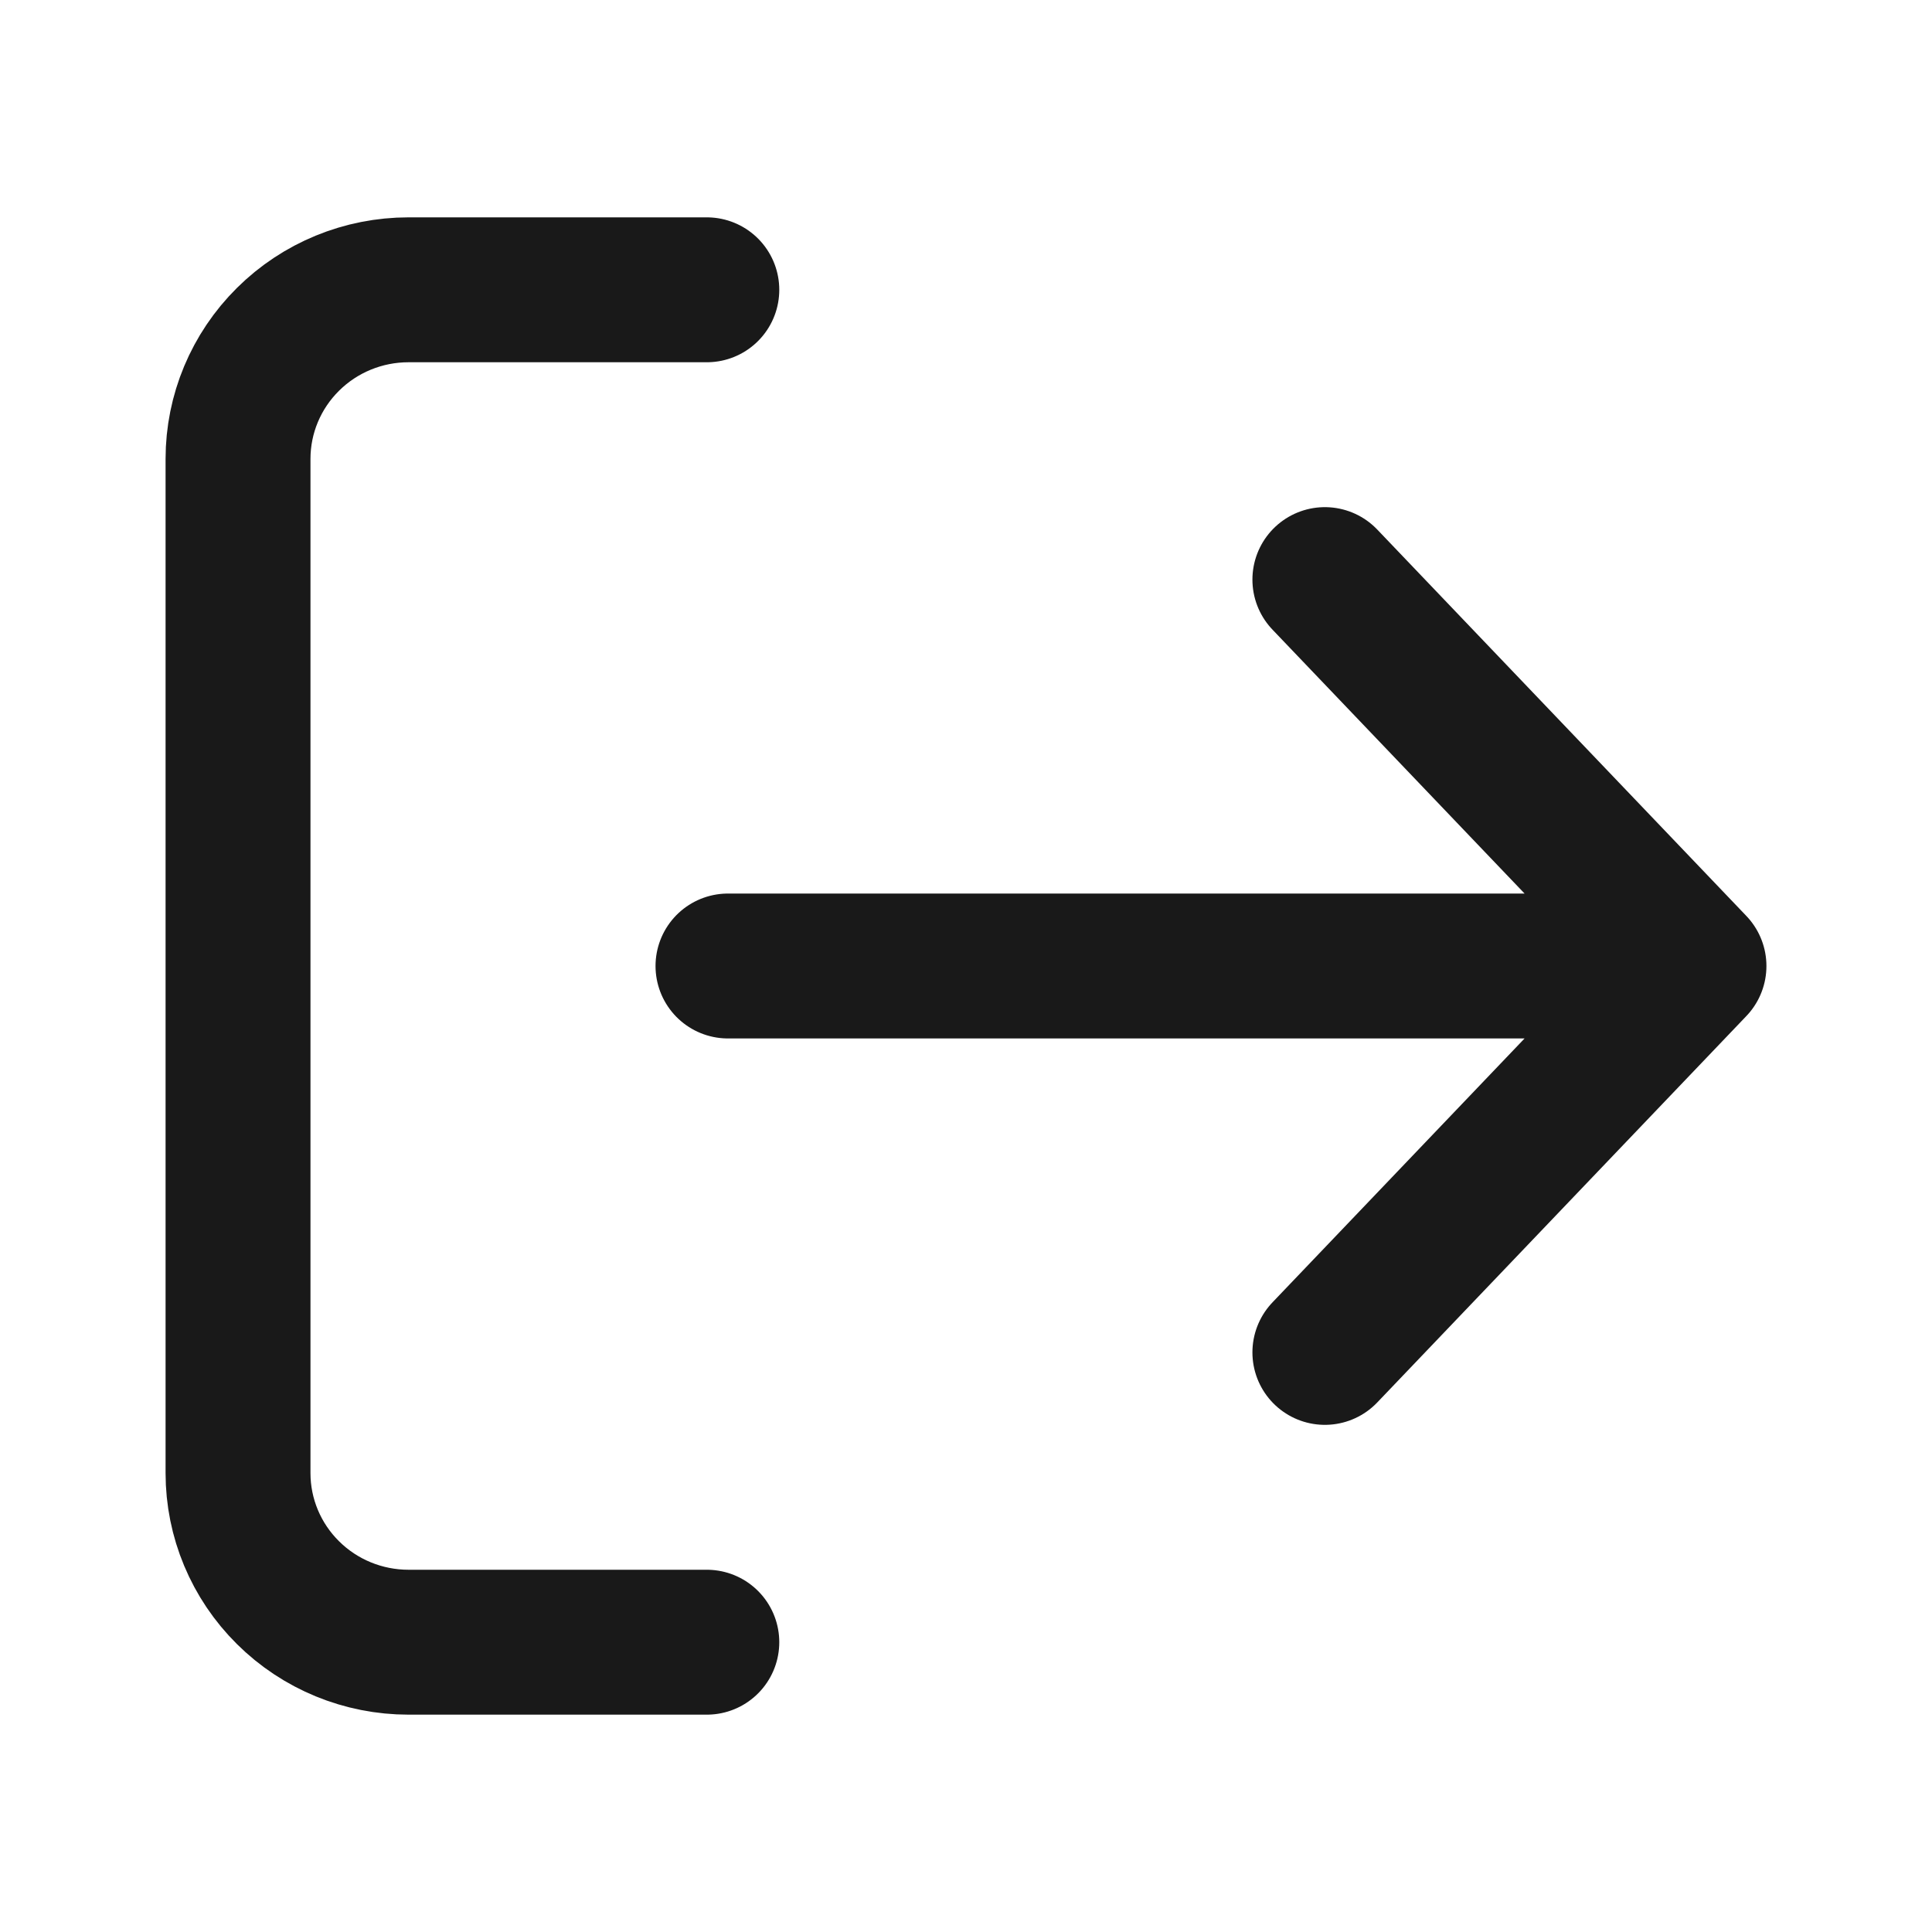
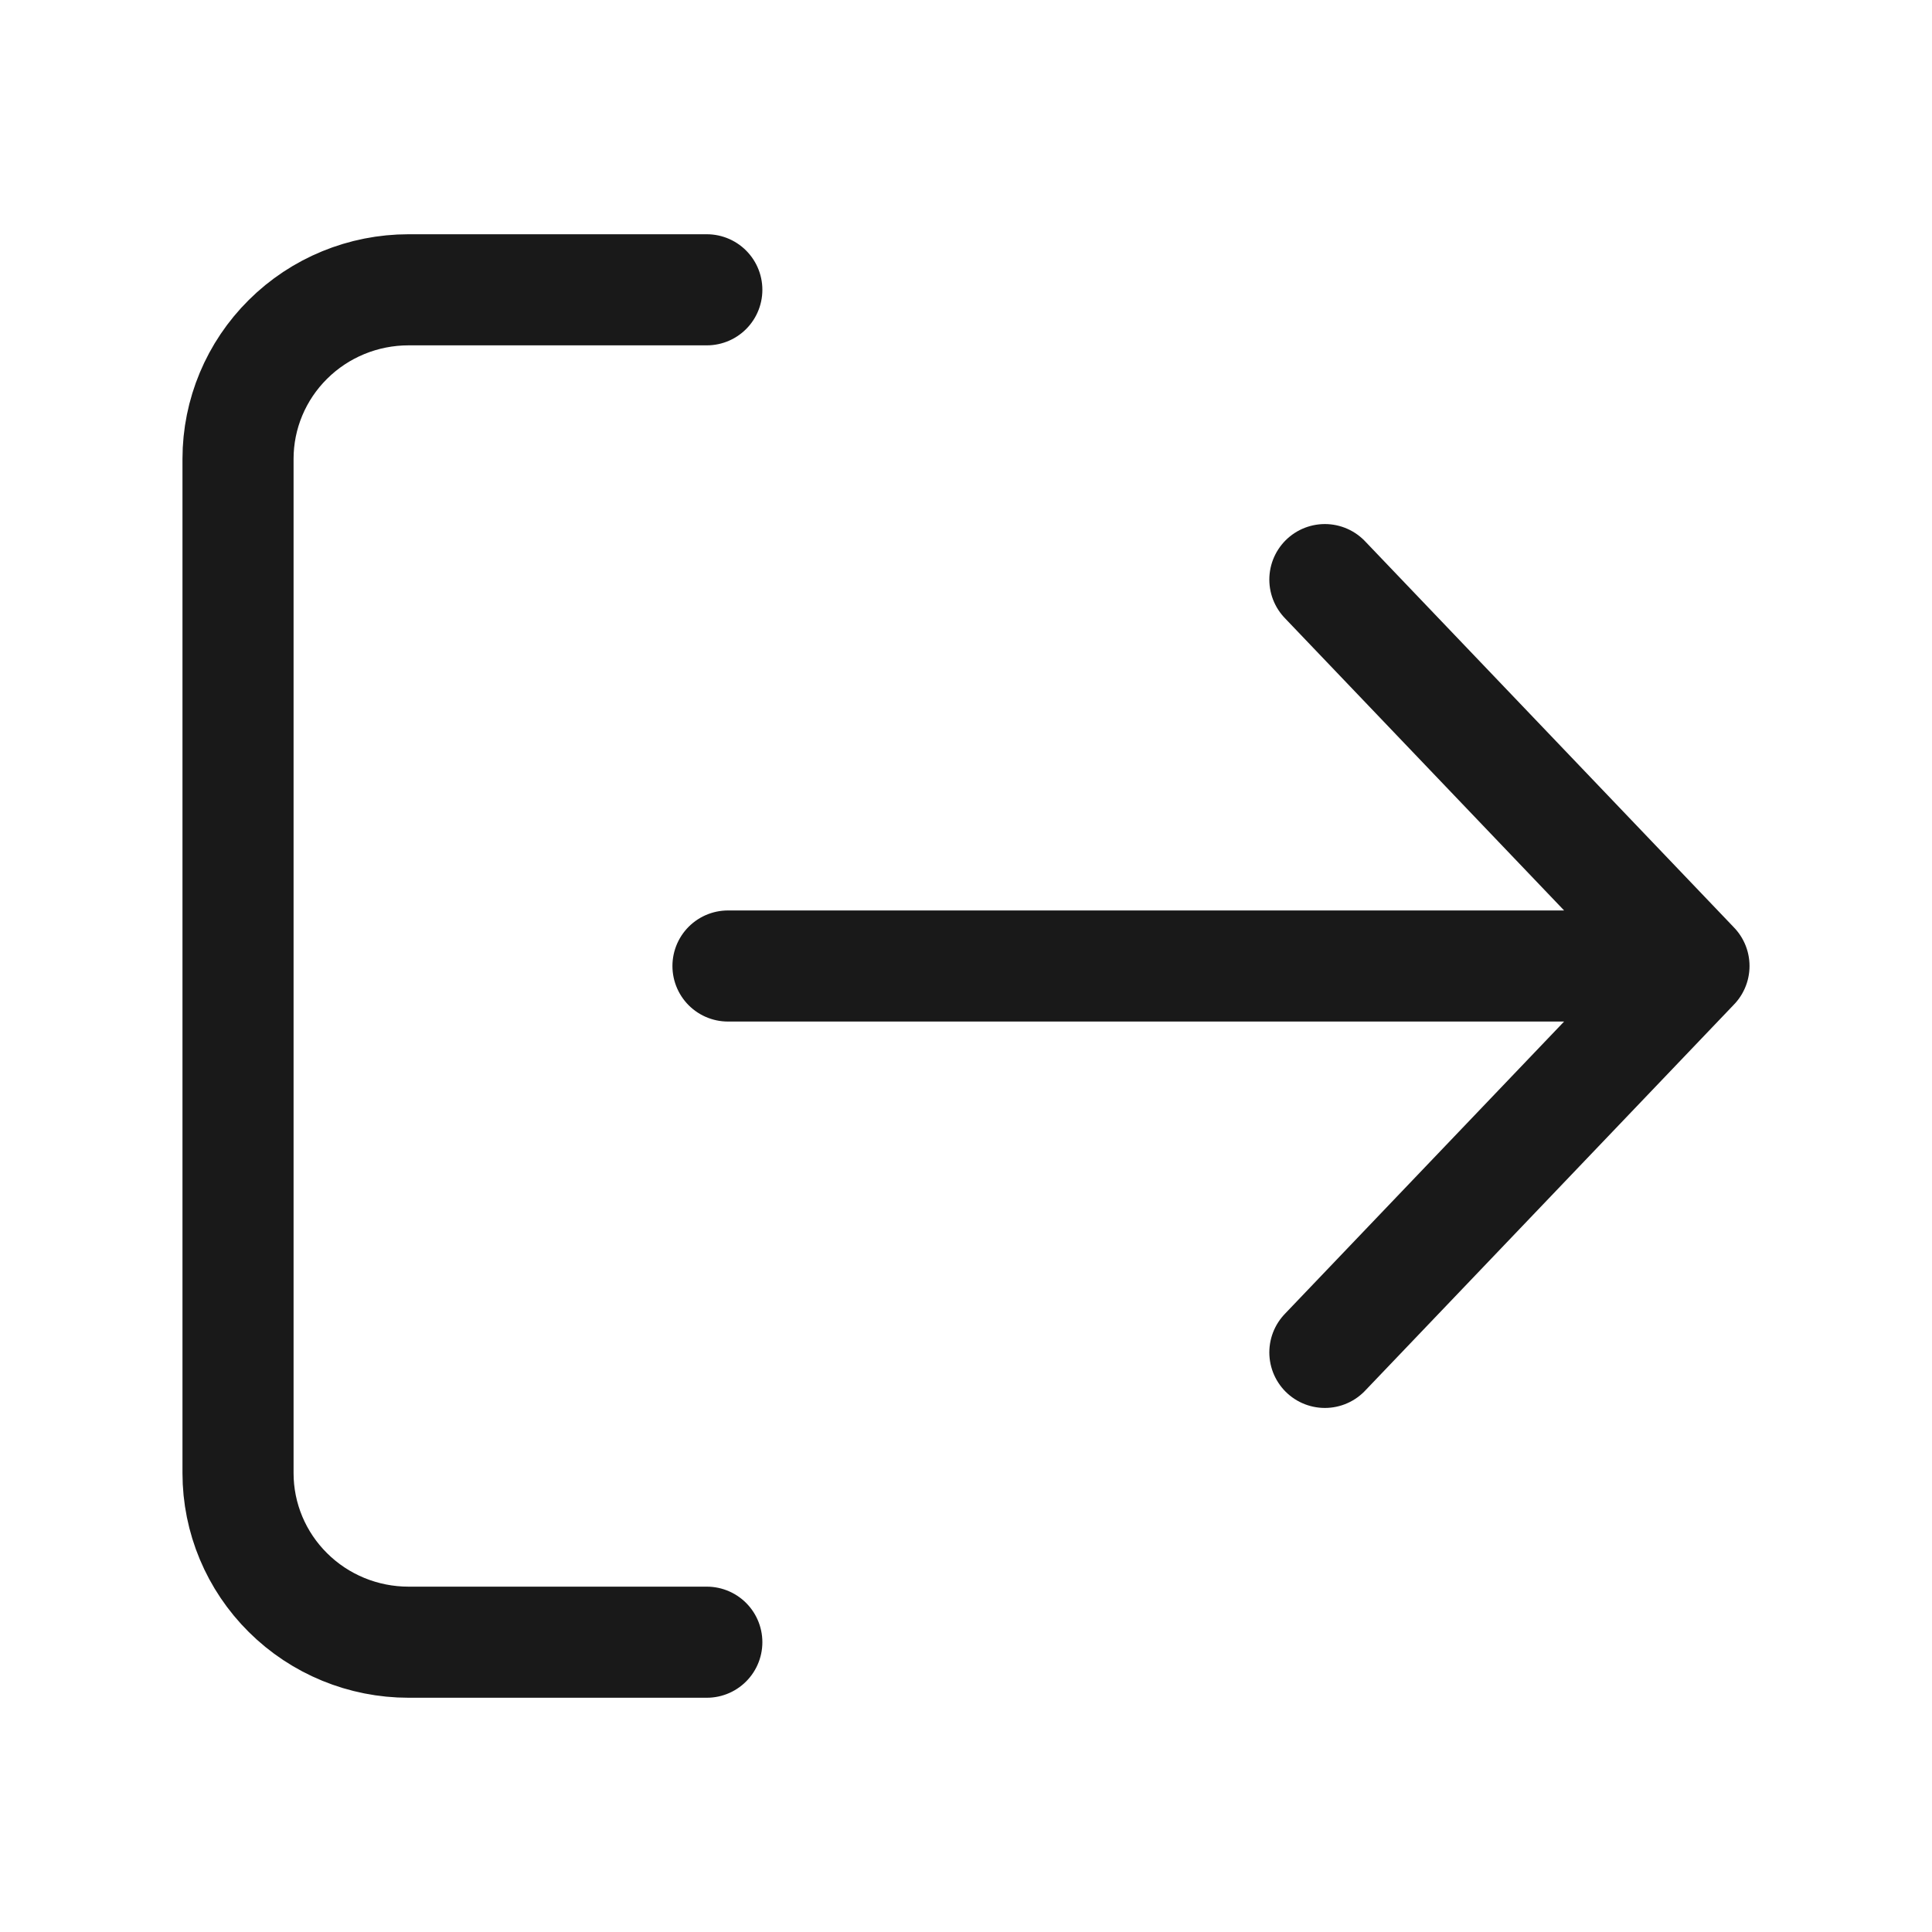
<svg xmlns="http://www.w3.org/2000/svg" width="20" height="20" viewBox="0 0 20 20" fill="none">
-   <path d="M7.317 3H4.229C3.761 3 3.312 3.184 2.981 3.513C2.65 3.841 2.464 4.286 2.464 4.75V15.25C2.464 15.714 2.65 16.159 2.981 16.487C3.312 16.816 3.761 17 4.229 17H7.317M7.536 10H17.536M17.536 10L13.715 6M17.536 10L13.715 14" stroke="black" stroke-opacity="0.9" stroke-width="1.5" stroke-linecap="round" stroke-linejoin="round" />
+   <path d="M7.317 3H4.229C3.761 3 3.312 3.184 2.981 3.513C2.65 3.841 2.464 4.286 2.464 4.75V15.25C2.464 15.714 2.65 16.159 2.981 16.487C3.312 16.816 3.761 17 4.229 17H7.317M7.536 10H17.536M17.536 10L13.715 6M17.536 10L13.715 14" stroke="black" stroke-opacity="0.9" stroke-width="1.15" stroke-linecap="round" stroke-linejoin="round" />
</svg>
